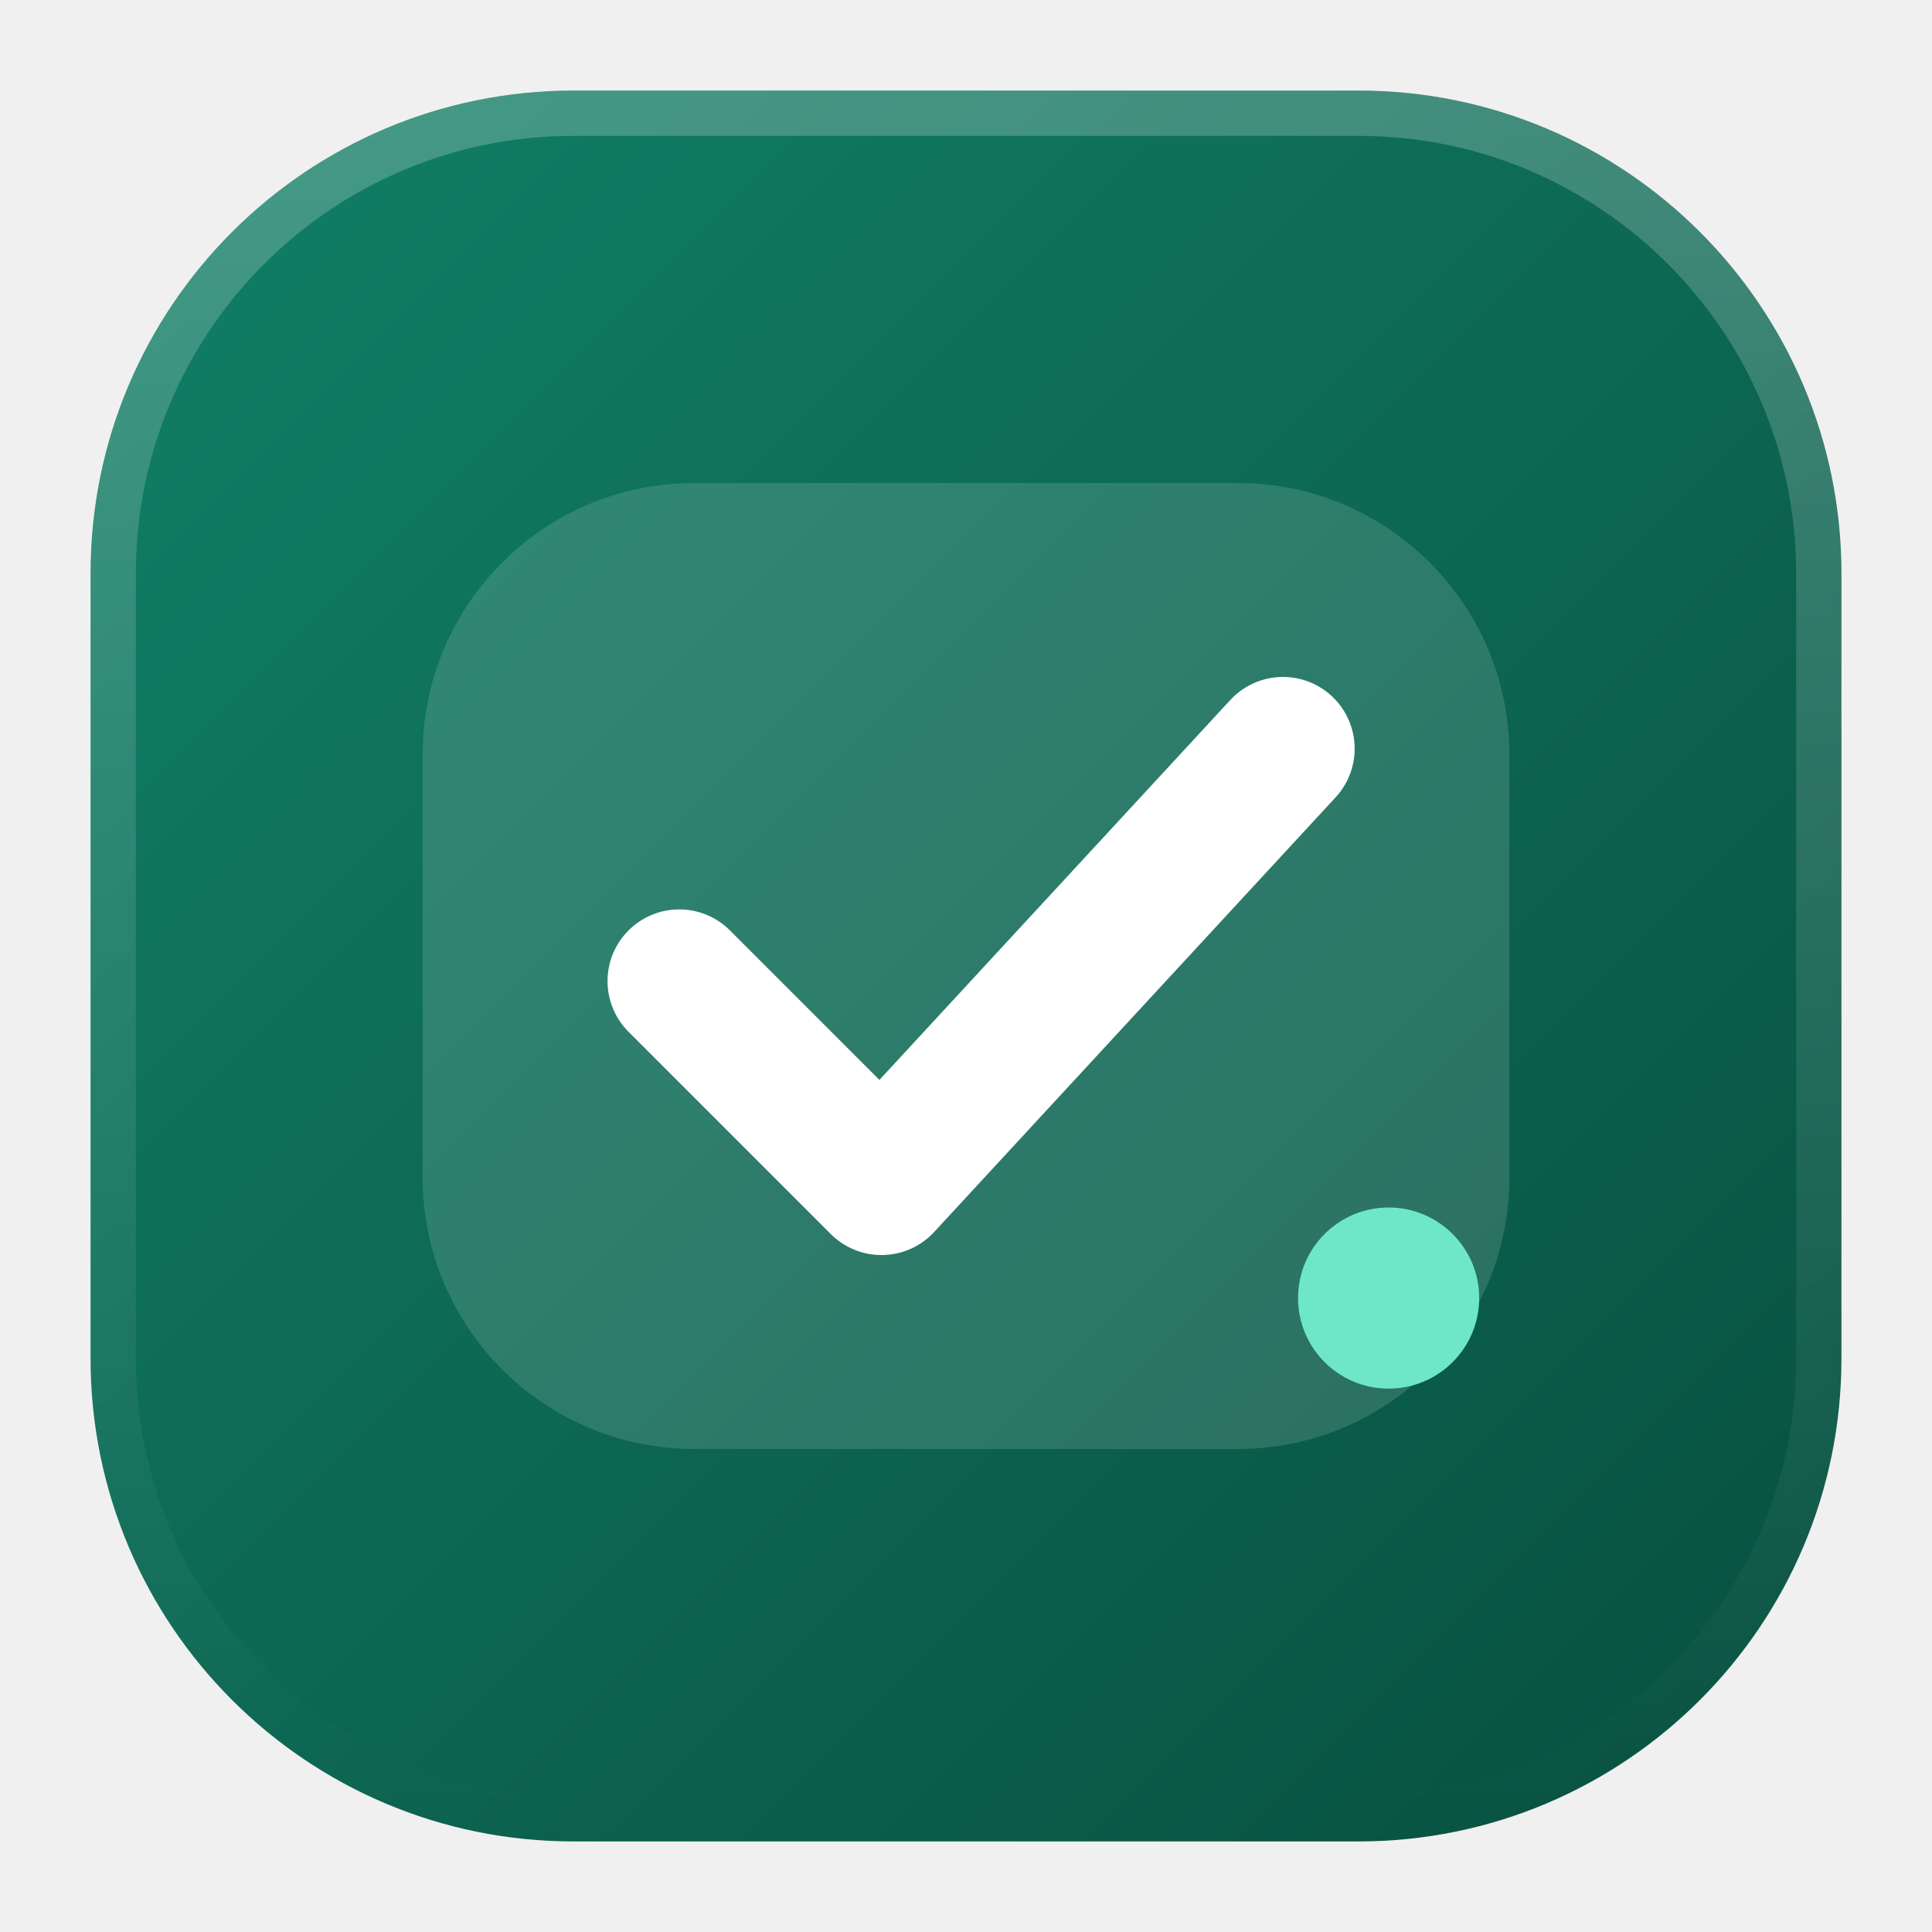
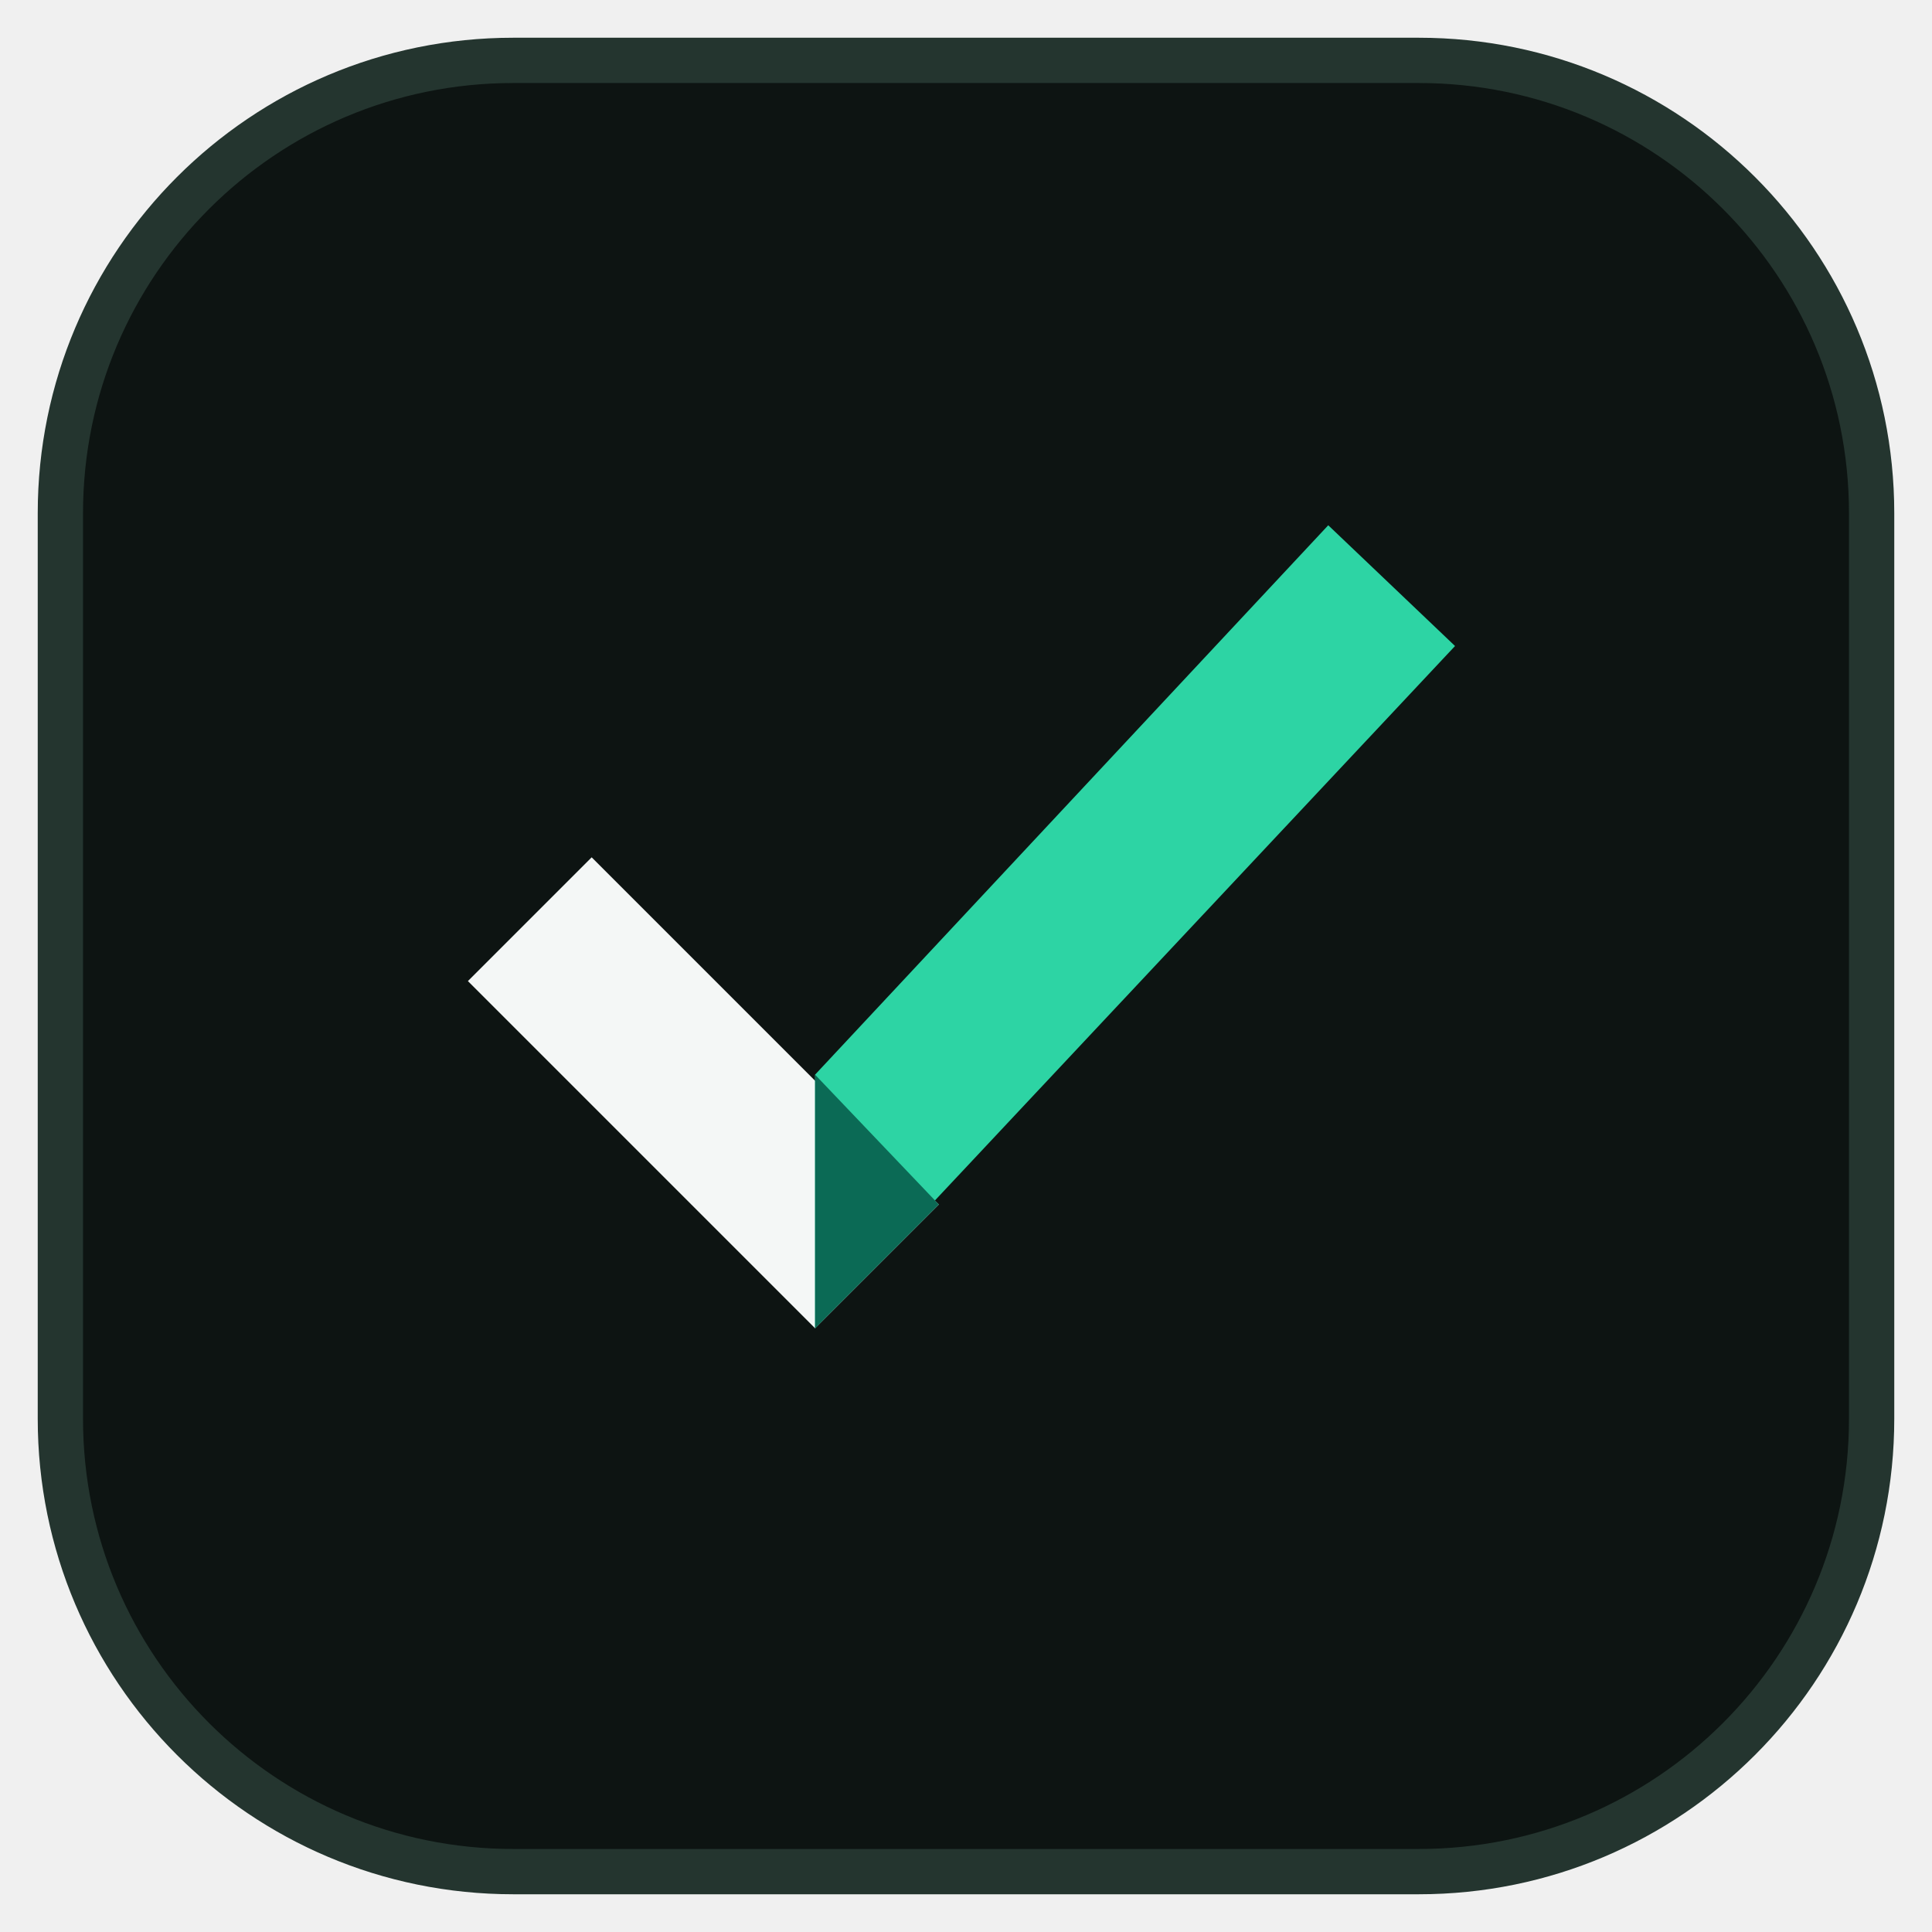
<svg xmlns="http://www.w3.org/2000/svg" viewBox="0 0 64 64" role="img" aria-label="Планировщик задач">
-   <defs>
-     <linearGradient id="spruce-bg" x1="0" y1="0" x2="1" y2="1">
-       <stop offset="0%" stop-color="#118068" />
-       <stop offset="100%" stop-color="#084f3f" />
-     </linearGradient>
-     <linearGradient id="inner-glow" x1="0" y1="0" x2="0" y2="1">
-       <stop offset="0%" stop-color="#ffffff" stop-opacity="0.22" />
-       <stop offset="100%" stop-color="#ffffff" stop-opacity="0" />
-     </linearGradient>
-   </defs>
-   <rect x="3" y="3" width="58" height="58" rx="16" fill="url(#spruce-bg)" />
-   <rect x="3.75" y="3.75" width="56.5" height="56.5" rx="15.25" fill="none" stroke="url(#inner-glow)" stroke-width="1.5" />
-   <rect x="14" y="16" width="36" height="32" rx="9" fill="#ffffff" fill-opacity="0.14" />
-   <path d="M22.5 32.5 L29.2 39.2 L42.5 24.8" fill="none" stroke="#ffffff" stroke-width="4.75" stroke-linecap="round" stroke-linejoin="round" />
-   <circle cx="46" cy="43" r="3" fill="#6ee7c8" />
+   <rect x="2" y="2" width="60" height="60" rx="15" fill="#0d1412" stroke="#24352f" stroke-width="1.5" />
+   <polygon points="15.5,32.5 27,44 31.1,39.9 19.6,28.4" fill="#f4f7f6" />
+   <polygon points="27,44 48.2,21.4 44,17.4 27,35.6" fill="#2dd4a4" />
+   <polygon points="27,44 31.1,39.9 27,35.6" fill="#0b6a55" />
</svg>
